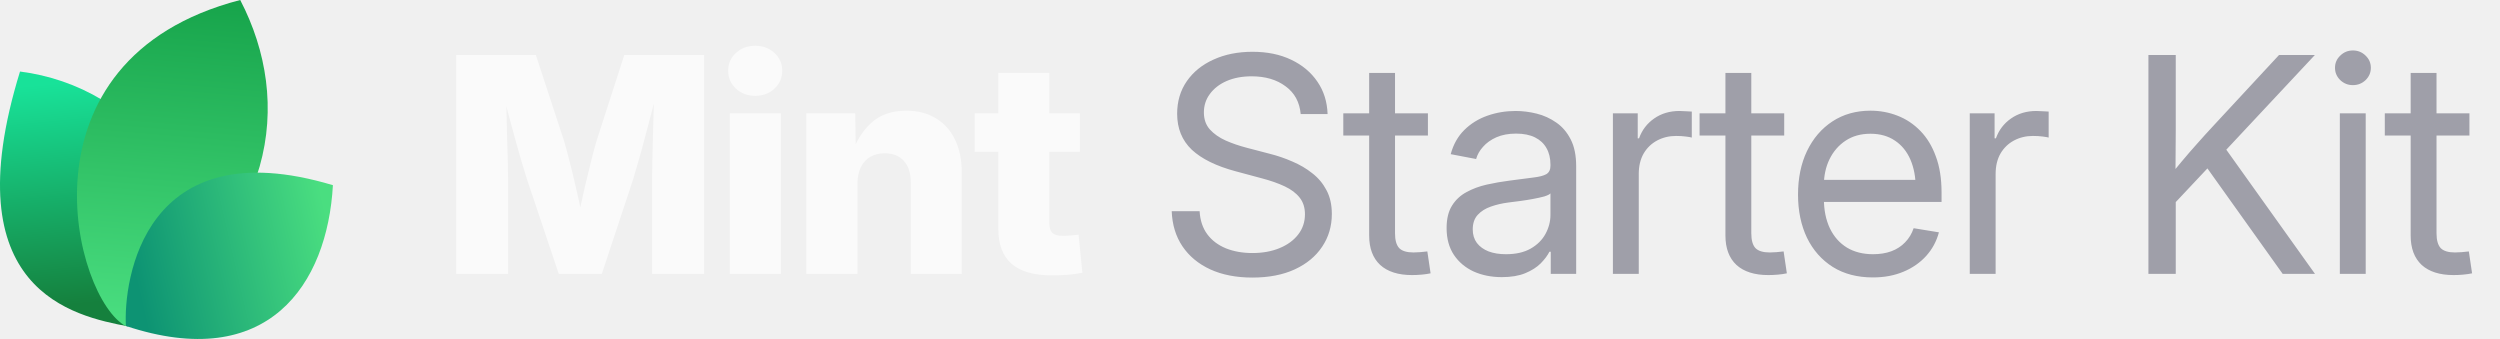
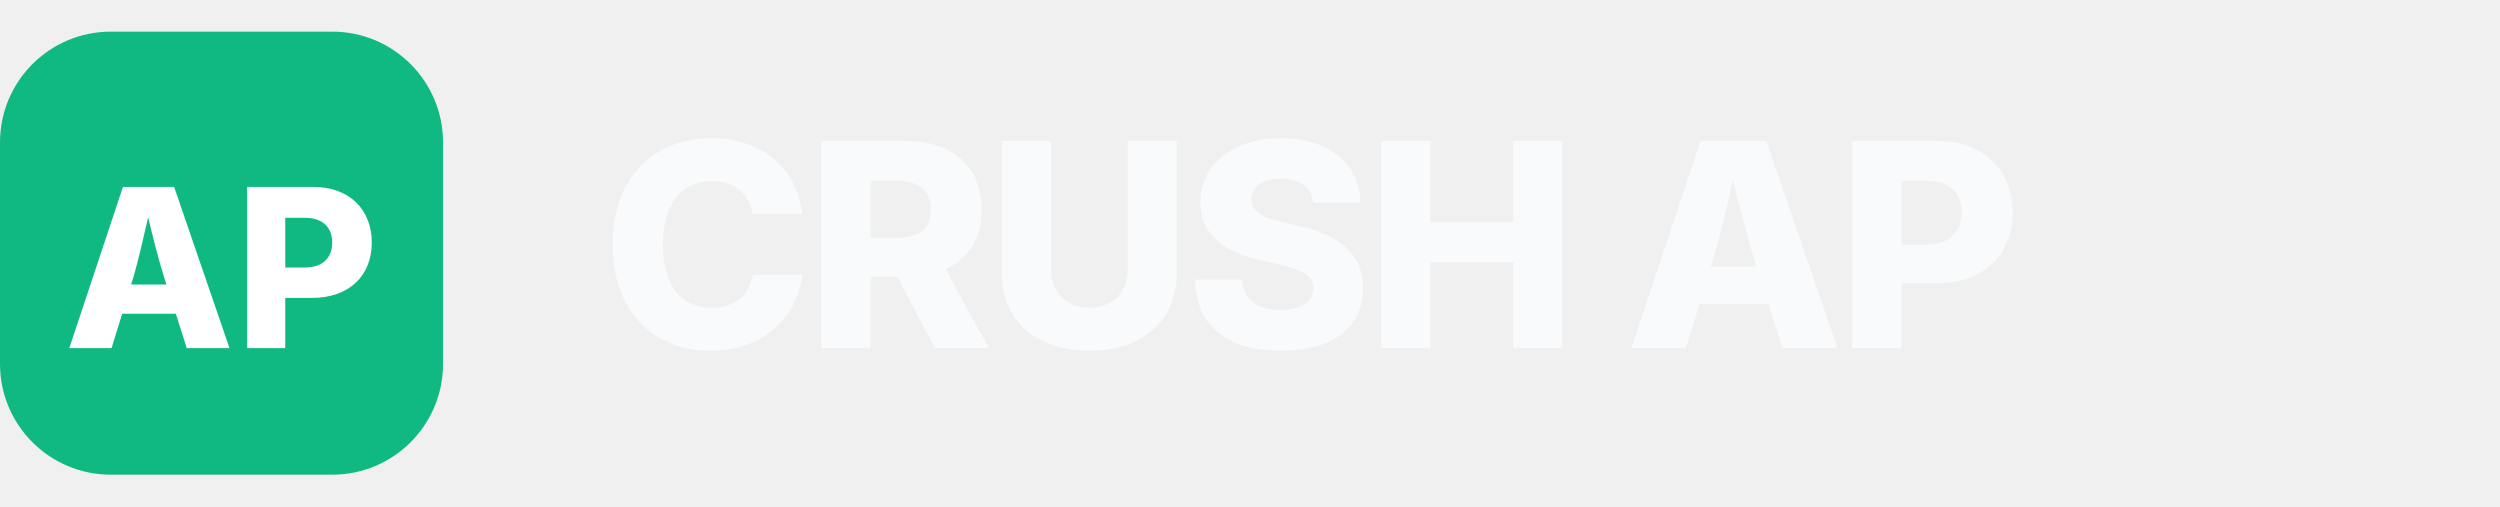
- <svg xmlns="http://www.w3.org/2000/svg" width="177" height="24" viewBox="0 0 177 24" fill="none">
-   <path d="M9.061 23.108C5.268 22.377 -3.391 20.627 1.417 5.064C9.634 6.099 16.973 14.064 9.061 23.108Z" fill="url(#paint0_linear_17557_2145)" />
-   <path d="M8.919 23.094C5.276 21.222 0.784 4.209 17.007 0C20.757 7.193 19.621 16.545 8.919 23.094Z" fill="url(#paint1_linear_17557_2145)" />
-   <path d="M8.914 23.079C8.735 19.882 10.159 9.085 23.57 13.111C23.181 20.123 18.984 26.418 8.914 23.079Z" fill="url(#paint2_linear_17557_2145)" />
-   <path d="M32.301 19.392V3.894H37.938L39.925 9.948C40.036 10.315 40.164 10.787 40.31 11.362C40.462 11.938 40.611 12.552 40.757 13.204C40.91 13.855 41.048 14.483 41.173 15.086C41.305 15.682 41.412 16.192 41.495 16.615H40.695C40.771 16.192 40.871 15.682 40.996 15.086C41.128 14.49 41.267 13.866 41.412 13.214C41.565 12.562 41.714 11.948 41.86 11.373C42.005 10.79 42.133 10.315 42.244 9.948L44.2 3.894H49.848V19.392H46.166V12.704C46.166 12.357 46.173 11.917 46.187 11.383C46.2 10.849 46.214 10.27 46.228 9.646C46.249 9.022 46.266 8.391 46.28 7.753C46.301 7.115 46.311 6.519 46.311 5.964H46.623C46.485 6.561 46.332 7.181 46.166 7.826C45.999 8.471 45.833 9.102 45.666 9.719C45.507 10.336 45.351 10.901 45.198 11.414C45.053 11.928 44.928 12.357 44.824 12.704L42.608 19.392H39.561L37.314 12.704C37.203 12.357 37.072 11.928 36.919 11.414C36.773 10.901 36.614 10.34 36.441 9.729C36.274 9.112 36.104 8.481 35.931 7.836C35.764 7.192 35.608 6.567 35.463 5.964H35.827C35.834 6.512 35.844 7.105 35.858 7.743C35.872 8.374 35.886 9.005 35.9 9.636C35.92 10.26 35.938 10.839 35.952 11.373C35.965 11.907 35.972 12.351 35.972 12.704V19.392H32.301ZM51.668 19.392V8.024H55.288V19.392H51.668ZM53.468 6.786C52.927 6.786 52.473 6.616 52.105 6.276C51.738 5.93 51.554 5.507 51.554 5.007C51.554 4.508 51.738 4.088 52.105 3.749C52.473 3.409 52.927 3.239 53.468 3.239C54.009 3.239 54.463 3.409 54.83 3.749C55.198 4.082 55.382 4.501 55.382 5.007C55.382 5.507 55.198 5.93 54.83 6.276C54.463 6.616 54.009 6.786 53.468 6.786ZM60.708 13.027V19.392H57.088V8.024H60.551L60.593 10.967H60.281C60.593 10.024 61.061 9.268 61.685 8.7C62.309 8.124 63.138 7.836 64.171 7.836C64.975 7.836 65.672 8.017 66.262 8.377C66.851 8.731 67.302 9.234 67.614 9.885C67.933 10.537 68.092 11.307 68.092 12.194V19.392H64.483V12.912C64.483 12.26 64.32 11.754 63.994 11.394C63.675 11.033 63.221 10.853 62.632 10.853C62.25 10.853 61.914 10.936 61.623 11.102C61.332 11.269 61.106 11.515 60.947 11.841C60.787 12.16 60.708 12.555 60.708 13.027ZM76.456 8.024V10.749H69.008V8.024H76.456ZM70.683 5.163H74.292V15.783C74.292 16.102 74.361 16.334 74.5 16.48C74.646 16.625 74.899 16.698 75.259 16.698C75.405 16.698 75.596 16.688 75.831 16.667C76.074 16.646 76.251 16.629 76.362 16.615L76.632 19.309C76.313 19.378 75.963 19.427 75.582 19.455C75.207 19.482 74.836 19.496 74.469 19.496C73.2 19.496 72.25 19.222 71.619 18.674C70.995 18.127 70.683 17.308 70.683 16.22V5.163Z" fill="#FAFAFA" />
-   <path d="M88.667 19.652C87.523 19.652 86.528 19.458 85.682 19.07C84.843 18.681 84.188 18.137 83.716 17.437C83.245 16.736 82.992 15.908 82.957 14.951H84.933C84.968 15.596 85.148 16.14 85.474 16.584C85.8 17.021 86.24 17.354 86.795 17.582C87.35 17.804 87.974 17.915 88.667 17.915C89.388 17.915 90.026 17.801 90.581 17.572C91.143 17.343 91.583 17.024 91.902 16.615C92.228 16.199 92.391 15.717 92.391 15.169C92.391 14.698 92.266 14.306 92.017 13.994C91.767 13.675 91.413 13.408 90.956 13.193C90.498 12.978 89.954 12.787 89.323 12.621L87.502 12.132C86.123 11.765 85.082 11.255 84.382 10.603C83.689 9.944 83.342 9.095 83.342 8.055C83.342 7.174 83.571 6.404 84.028 5.746C84.486 5.087 85.117 4.577 85.921 4.217C86.726 3.849 87.645 3.666 88.678 3.666C89.718 3.666 90.63 3.853 91.413 4.227C92.204 4.602 92.824 5.122 93.275 5.787C93.726 6.446 93.965 7.209 93.993 8.076H92.089C92.013 7.23 91.656 6.574 91.018 6.11C90.387 5.638 89.586 5.403 88.615 5.403C87.95 5.403 87.36 5.513 86.847 5.735C86.341 5.957 85.946 6.262 85.661 6.651C85.377 7.032 85.235 7.469 85.235 7.961C85.235 8.447 85.377 8.849 85.661 9.168C85.946 9.48 86.317 9.74 86.774 9.948C87.232 10.149 87.724 10.319 88.251 10.457L89.884 10.884C90.439 11.023 90.977 11.206 91.496 11.435C92.023 11.657 92.495 11.934 92.911 12.267C93.334 12.593 93.67 12.995 93.92 13.474C94.17 13.945 94.294 14.504 94.294 15.149C94.294 16.015 94.066 16.788 93.608 17.468C93.157 18.148 92.512 18.681 91.673 19.07C90.834 19.458 89.832 19.652 88.667 19.652ZM101.097 8.024V9.594H95.106V8.024H101.097ZM96.937 5.163H98.767V16.521C98.767 17 98.865 17.347 99.059 17.562C99.26 17.77 99.6 17.874 100.078 17.874C100.21 17.874 100.366 17.867 100.546 17.853C100.733 17.832 100.903 17.815 101.056 17.801L101.285 19.351C101.097 19.392 100.886 19.423 100.65 19.444C100.414 19.465 100.189 19.475 99.974 19.475C98.996 19.475 98.244 19.236 97.717 18.758C97.197 18.272 96.937 17.579 96.937 16.677V5.163ZM106.33 19.621C105.595 19.621 104.932 19.489 104.343 19.226C103.754 18.955 103.285 18.564 102.939 18.05C102.592 17.53 102.419 16.896 102.419 16.147C102.419 15.495 102.547 14.965 102.804 14.556C103.06 14.146 103.403 13.828 103.833 13.599C104.263 13.363 104.742 13.186 105.269 13.068C105.796 12.95 106.333 12.857 106.881 12.787C107.574 12.69 108.132 12.617 108.555 12.569C108.978 12.52 109.287 12.441 109.481 12.33C109.675 12.212 109.772 12.014 109.772 11.737V11.654C109.772 11.203 109.679 10.815 109.492 10.489C109.311 10.163 109.041 9.91 108.68 9.729C108.32 9.549 107.872 9.459 107.338 9.459C106.805 9.459 106.34 9.546 105.945 9.719C105.556 9.892 105.241 10.118 104.998 10.395C104.755 10.665 104.593 10.953 104.509 11.258L102.71 10.915C102.897 10.222 103.22 9.65 103.677 9.199C104.135 8.748 104.679 8.412 105.31 8.19C105.941 7.968 106.607 7.857 107.307 7.857C107.8 7.857 108.295 7.92 108.795 8.044C109.301 8.169 109.765 8.381 110.188 8.679C110.611 8.97 110.951 9.369 111.208 9.875C111.464 10.374 111.593 11.005 111.593 11.768V19.392H109.793V17.822H109.7C109.568 18.085 109.363 18.359 109.086 18.643C108.809 18.921 108.444 19.153 107.994 19.34C107.543 19.527 106.988 19.621 106.33 19.621ZM106.621 17.998C107.321 17.998 107.904 17.867 108.368 17.603C108.84 17.333 109.19 16.986 109.419 16.563C109.654 16.133 109.772 15.682 109.772 15.211V13.692C109.703 13.769 109.554 13.841 109.325 13.911C109.096 13.973 108.829 14.032 108.524 14.088C108.226 14.143 107.921 14.192 107.609 14.233C107.304 14.275 107.033 14.309 106.798 14.337C106.354 14.393 105.938 14.49 105.549 14.628C105.168 14.76 104.86 14.954 104.624 15.211C104.388 15.467 104.27 15.811 104.27 16.241C104.27 16.615 104.367 16.934 104.561 17.198C104.762 17.461 105.04 17.662 105.393 17.801C105.747 17.933 106.156 17.998 106.621 17.998ZM114.193 19.392V8.024H115.951V9.792H116.045C116.253 9.209 116.61 8.741 117.116 8.388C117.622 8.034 118.219 7.857 118.905 7.857C119.058 7.857 119.217 7.864 119.384 7.878C119.55 7.885 119.682 7.892 119.779 7.899V9.74C119.716 9.719 119.578 9.695 119.363 9.667C119.155 9.639 118.922 9.625 118.666 9.625C118.174 9.625 117.726 9.733 117.324 9.948C116.922 10.163 116.603 10.471 116.367 10.874C116.138 11.276 116.024 11.758 116.024 12.319V19.392H114.193ZM126.322 8.024V9.594H120.33V8.024H126.322ZM122.161 5.163H123.992V16.521C123.992 17 124.089 17.347 124.283 17.562C124.484 17.77 124.824 17.874 125.302 17.874C125.434 17.874 125.59 17.867 125.77 17.853C125.958 17.832 126.127 17.815 126.28 17.801L126.509 19.351C126.322 19.392 126.11 19.423 125.874 19.444C125.639 19.465 125.413 19.475 125.198 19.475C124.221 19.475 123.468 19.236 122.941 18.758C122.421 18.272 122.161 17.579 122.161 16.677V5.163ZM132.604 19.642C131.502 19.642 130.555 19.396 129.765 18.903C128.974 18.404 128.364 17.714 127.934 16.834C127.511 15.946 127.3 14.927 127.3 13.775C127.3 12.611 127.511 11.584 127.934 10.697C128.364 9.802 128.964 9.102 129.734 8.596C130.51 8.089 131.408 7.836 132.428 7.836C133.1 7.836 133.738 7.954 134.341 8.19C134.952 8.426 135.489 8.783 135.954 9.261C136.425 9.74 136.793 10.343 137.056 11.071C137.327 11.792 137.462 12.645 137.462 13.63V14.296H128.433V12.735H136.463L135.631 13.297C135.631 12.541 135.506 11.876 135.257 11.3C135.007 10.725 134.643 10.277 134.165 9.958C133.686 9.632 133.107 9.469 132.428 9.469C131.748 9.469 131.162 9.632 130.67 9.958C130.177 10.284 129.796 10.725 129.526 11.279C129.262 11.827 129.13 12.441 129.13 13.12V14.046C129.13 14.864 129.273 15.572 129.557 16.168C129.841 16.757 130.243 17.211 130.763 17.53C131.283 17.842 131.901 17.998 132.615 17.998C133.093 17.998 133.523 17.929 133.905 17.79C134.293 17.645 134.619 17.433 134.882 17.156C135.153 16.879 135.354 16.546 135.486 16.157L137.275 16.449C137.108 17.08 136.81 17.634 136.38 18.113C135.95 18.591 135.413 18.966 134.768 19.236C134.123 19.507 133.402 19.642 132.604 19.642ZM139.459 19.392V8.024H141.217V9.792H141.311C141.519 9.209 141.876 8.741 142.382 8.388C142.888 8.034 143.485 7.857 144.171 7.857C144.324 7.857 144.483 7.864 144.649 7.878C144.816 7.885 144.948 7.892 145.045 7.899V9.74C144.982 9.719 144.844 9.695 144.629 9.667C144.421 9.639 144.188 9.625 143.932 9.625C143.439 9.625 142.992 9.733 142.59 9.948C142.188 10.163 141.869 10.471 141.633 10.874C141.404 11.276 141.29 11.758 141.29 12.319V19.392H139.459ZM153.429 14.961V12.715C153.783 12.257 154.136 11.82 154.49 11.404C154.844 10.981 155.204 10.565 155.572 10.156C155.939 9.74 156.314 9.327 156.695 8.918L161.355 3.894H163.893L157.277 10.967H157.184L153.429 14.961ZM152.108 19.392V3.894H154.043V9.241L154.022 12.559L154.043 13.505V19.392H152.108ZM161.615 19.392L155.967 11.477L157.173 9.969L163.903 19.392H161.615ZM165.661 19.392V8.024H167.492V19.392H165.661ZM166.587 6.027C166.24 6.027 165.942 5.909 165.692 5.673C165.443 5.43 165.318 5.139 165.318 4.799C165.318 4.459 165.443 4.172 165.692 3.936C165.942 3.693 166.24 3.572 166.587 3.572C166.934 3.572 167.232 3.693 167.482 3.936C167.731 4.172 167.856 4.459 167.856 4.799C167.856 5.139 167.731 5.43 167.482 5.673C167.232 5.909 166.934 6.027 166.587 6.027ZM174.836 8.024V9.594H168.844V8.024H174.836ZM170.675 5.163H172.506V16.521C172.506 17 172.603 17.347 172.797 17.562C172.998 17.77 173.338 17.874 173.816 17.874C173.948 17.874 174.104 17.867 174.284 17.853C174.472 17.832 174.641 17.815 174.794 17.801L175.023 19.351C174.836 19.392 174.624 19.423 174.388 19.444C174.153 19.465 173.927 19.475 173.712 19.475C172.735 19.475 171.982 19.236 171.455 18.758C170.935 18.272 170.675 17.579 170.675 16.677V5.163Z" fill="#9F9FA9" />
-   <defs>
-     <linearGradient id="paint0_linear_17557_2145" x1="3.776" y1="5.916" x2="5.232" y2="21.559" gradientUnits="userSpaceOnUse">
-       <stop stop-color="#18E299" />
-       <stop offset="1" stop-color="#15803D" />
-     </linearGradient>
-     <linearGradient id="paint1_linear_17557_2145" x1="12.171" y1="-0.718" x2="10.19" y2="22.983" gradientUnits="userSpaceOnUse">
-       <stop stop-color="#16A34A" />
-       <stop offset="1" stop-color="#4ADE80" />
-     </linearGradient>
-     <linearGradient id="paint2_linear_17557_2145" x1="23.133" y1="15.353" x2="9.338" y2="18.52" gradientUnits="userSpaceOnUse">
-       <stop stop-color="#4ADE80" />
-       <stop offset="1" stop-color="#0D9373" />
-     </linearGradient>
-   </defs>
+ <svg xmlns="http://www.w3.org/2000/svg" width="158" height="32" viewBox="0 0 158 32" role="img" aria-label="Crush AP">
+   <rect x="0" y="2" width="28" height="28" rx="7" fill="#10B981" />
+   <text x="14" y="22" text-anchor="middle" font-family="Inter, -apple-system, BlinkMacSystemFont, 'Segoe UI', sans-serif" font-size="14" font-weight="800" fill="#ffffff">AP</text>
+   <text x="38" y="22" font-family="Inter, -apple-system, BlinkMacSystemFont, 'Segoe UI', sans-serif" font-size="18" font-weight="800" letter-spacing="-0.5" fill="#F9FAFB">CRUSH AP</text>
</svg>
